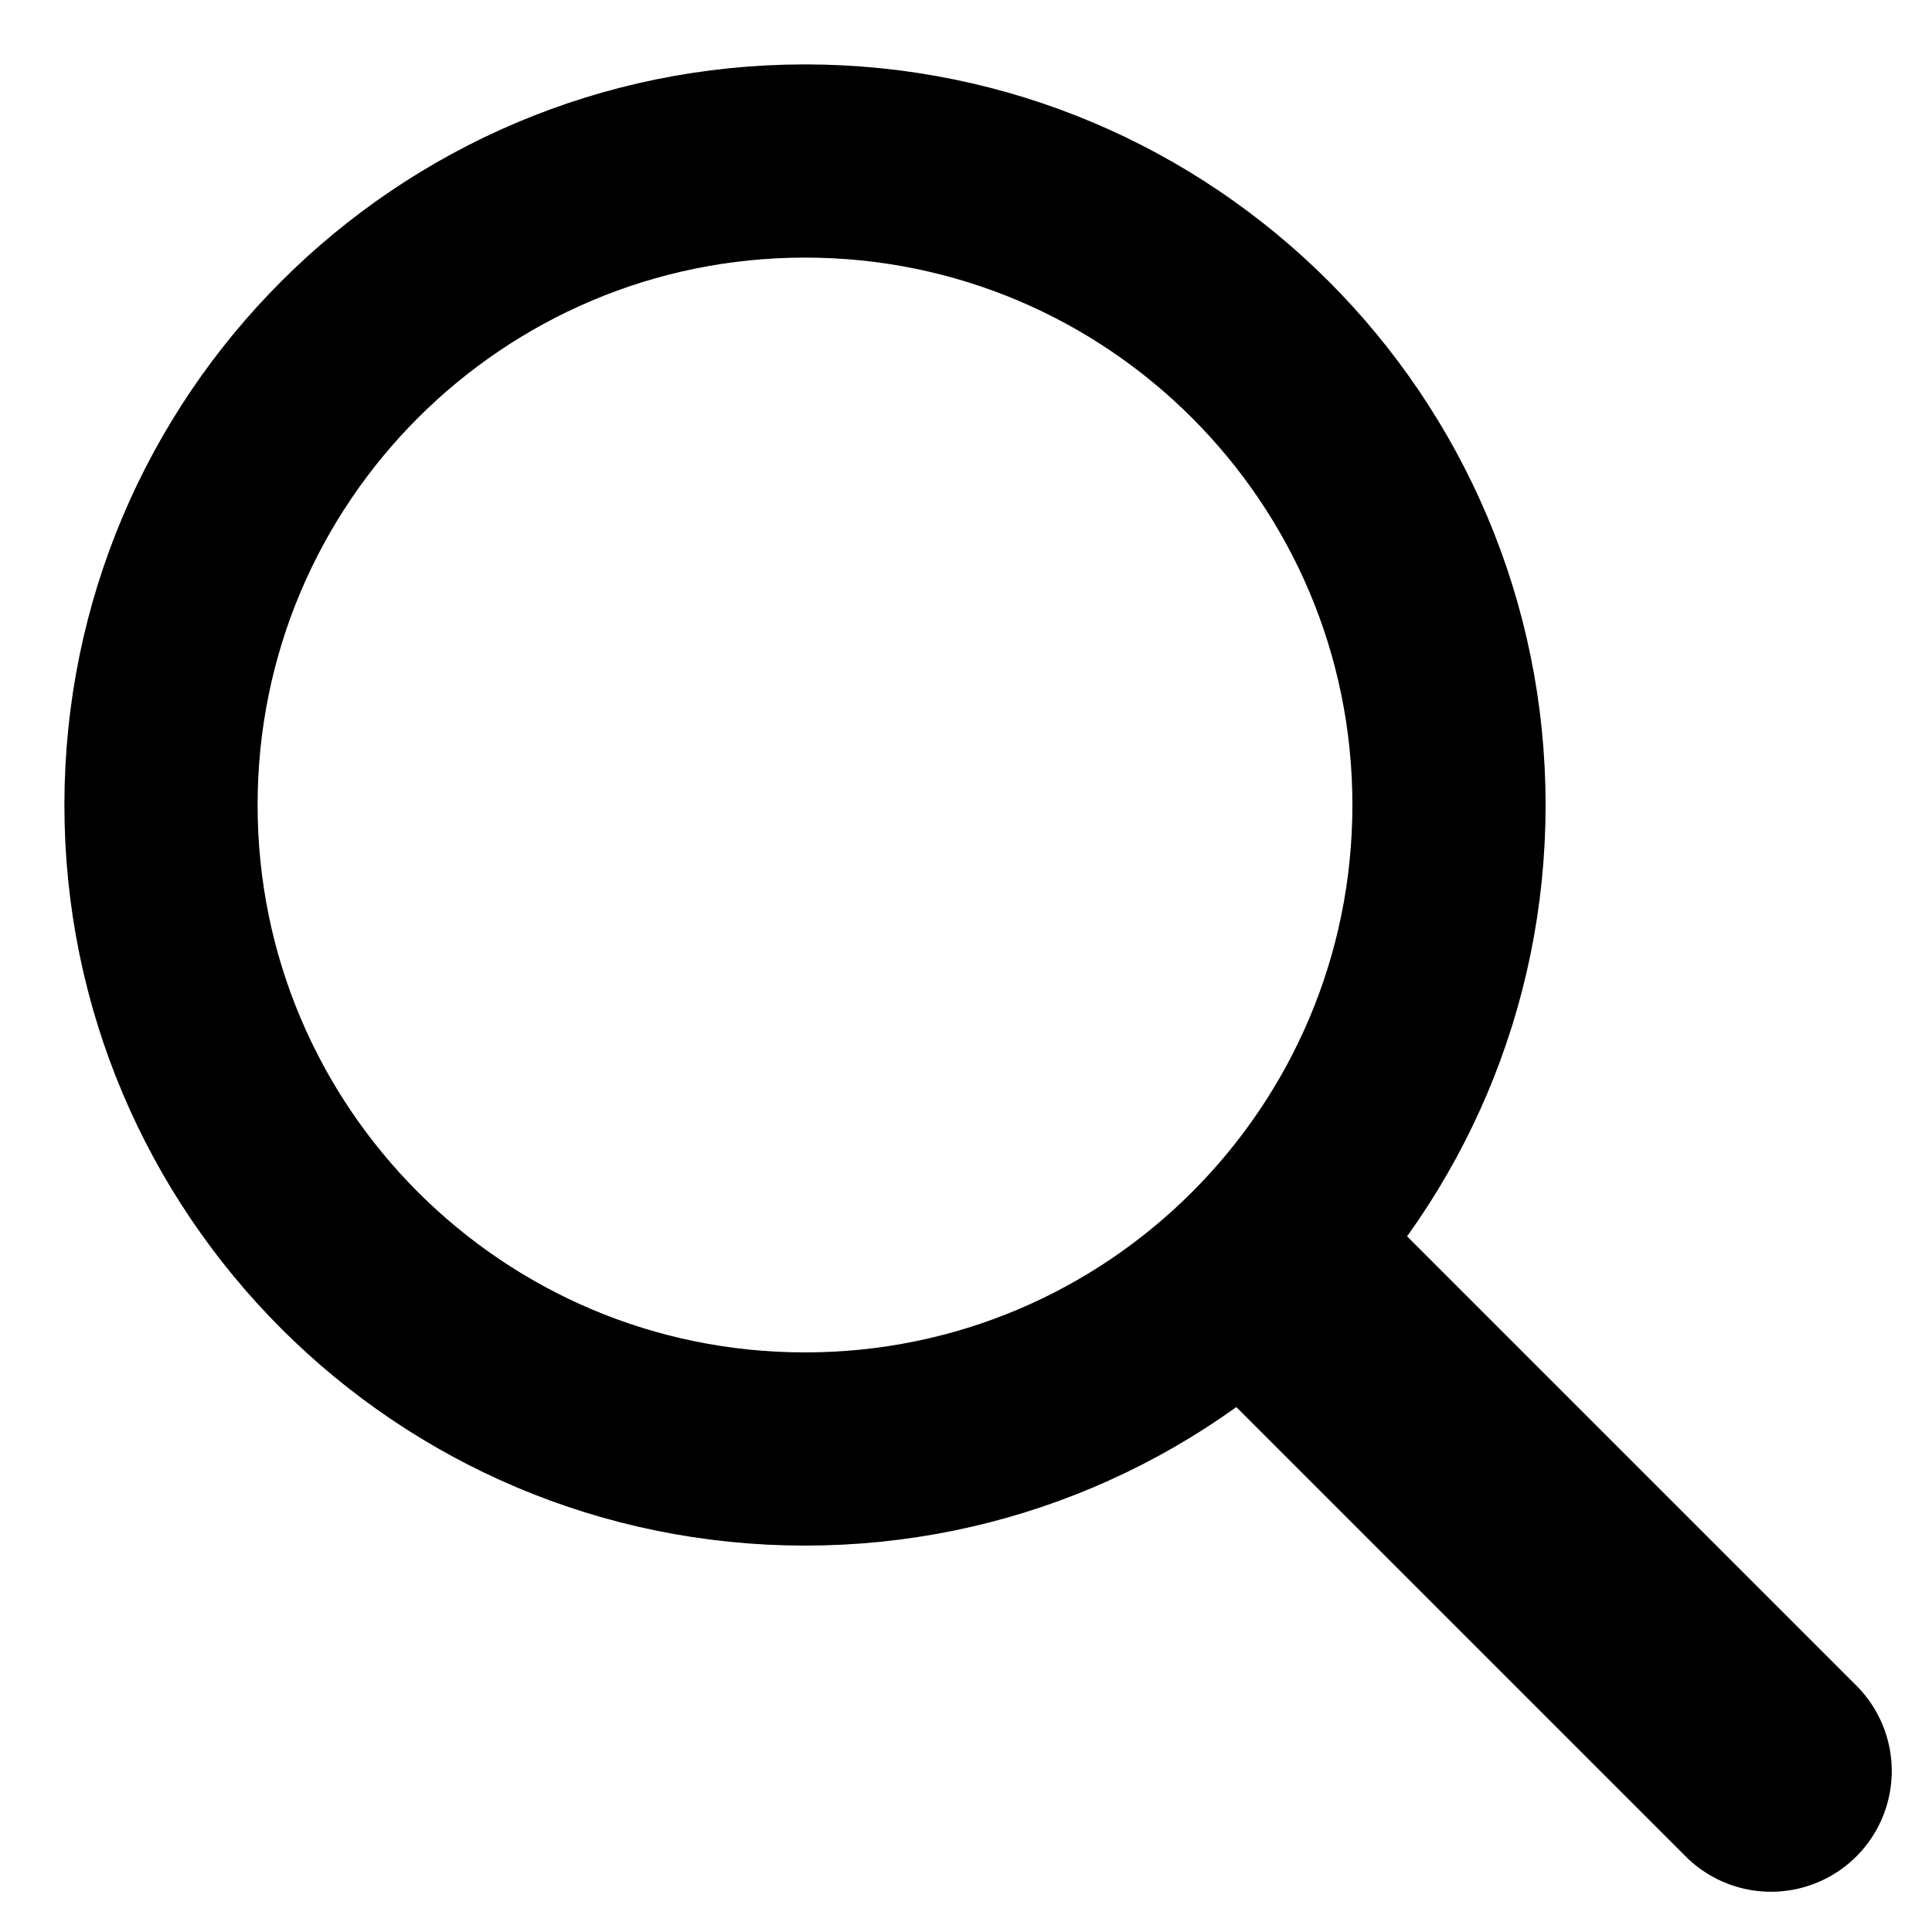
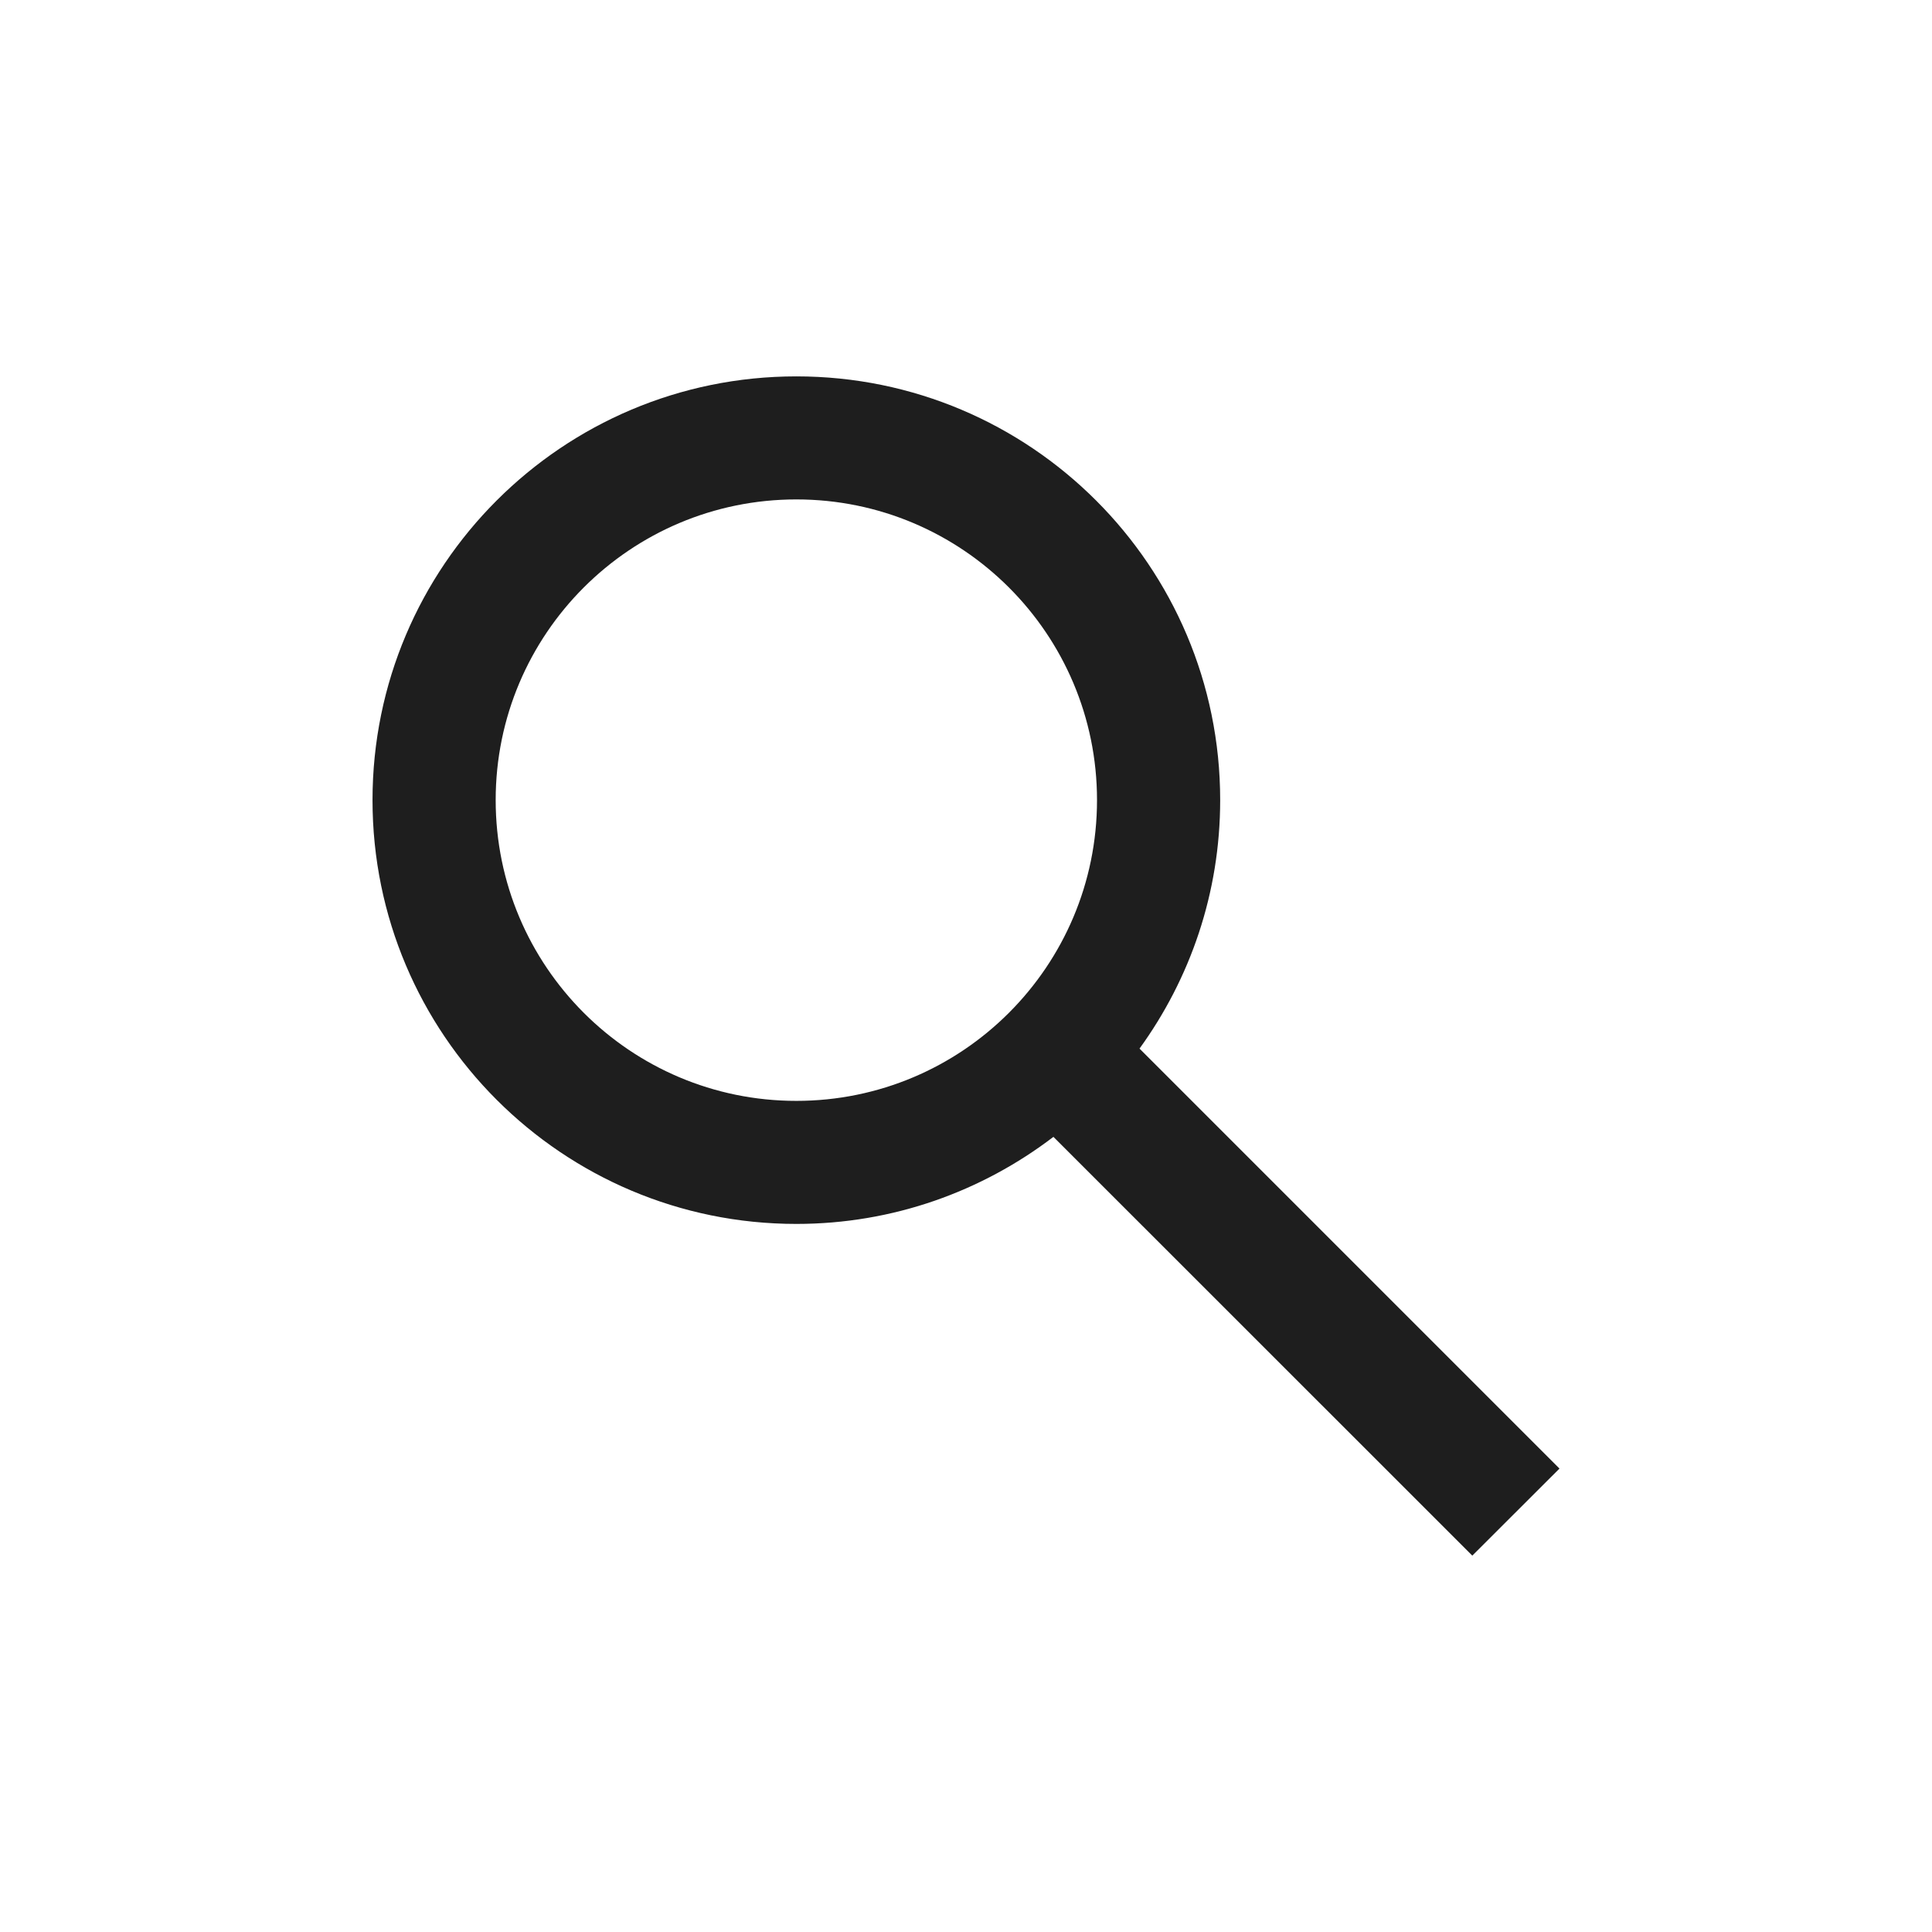
- <svg xmlns="http://www.w3.org/2000/svg" width="12" height="12" viewBox="0 0 12 12" fill="none">
-   <circle cx="5" cy="5" r="4" stroke="currentColor" stroke-width="1.2" fill="none" />
-   <line x1="8" y1="8" x2="11" y2="11" stroke="currentColor" stroke-width="1.5" stroke-linecap="round" />
+ <svg xmlns="http://www.w3.org/2000/svg" width="16" height="16" viewBox="0 0 16 16" fill="none">
+   <path d="M9.085 6.626C9.085 5.251 7.97 4.136 6.595 4.136C5.22 4.136 4.105 5.251 4.105 6.626C4.105 8.002 5.22 9.117 6.595 9.117C7.97 9.117 9.085 8.002 9.085 6.626ZM10.105 6.626C10.105 7.396 9.856 8.106 9.437 8.684L12.915 12.162L12.193 12.883L8.724 9.415C8.133 9.866 7.396 10.136 6.595 10.136C4.657 10.136 3.085 8.565 3.085 6.626C3.085 4.688 4.657 3.117 6.595 3.117C8.534 3.117 10.105 4.688 10.105 6.626Z" fill="#1E1E1E" />
</svg>
